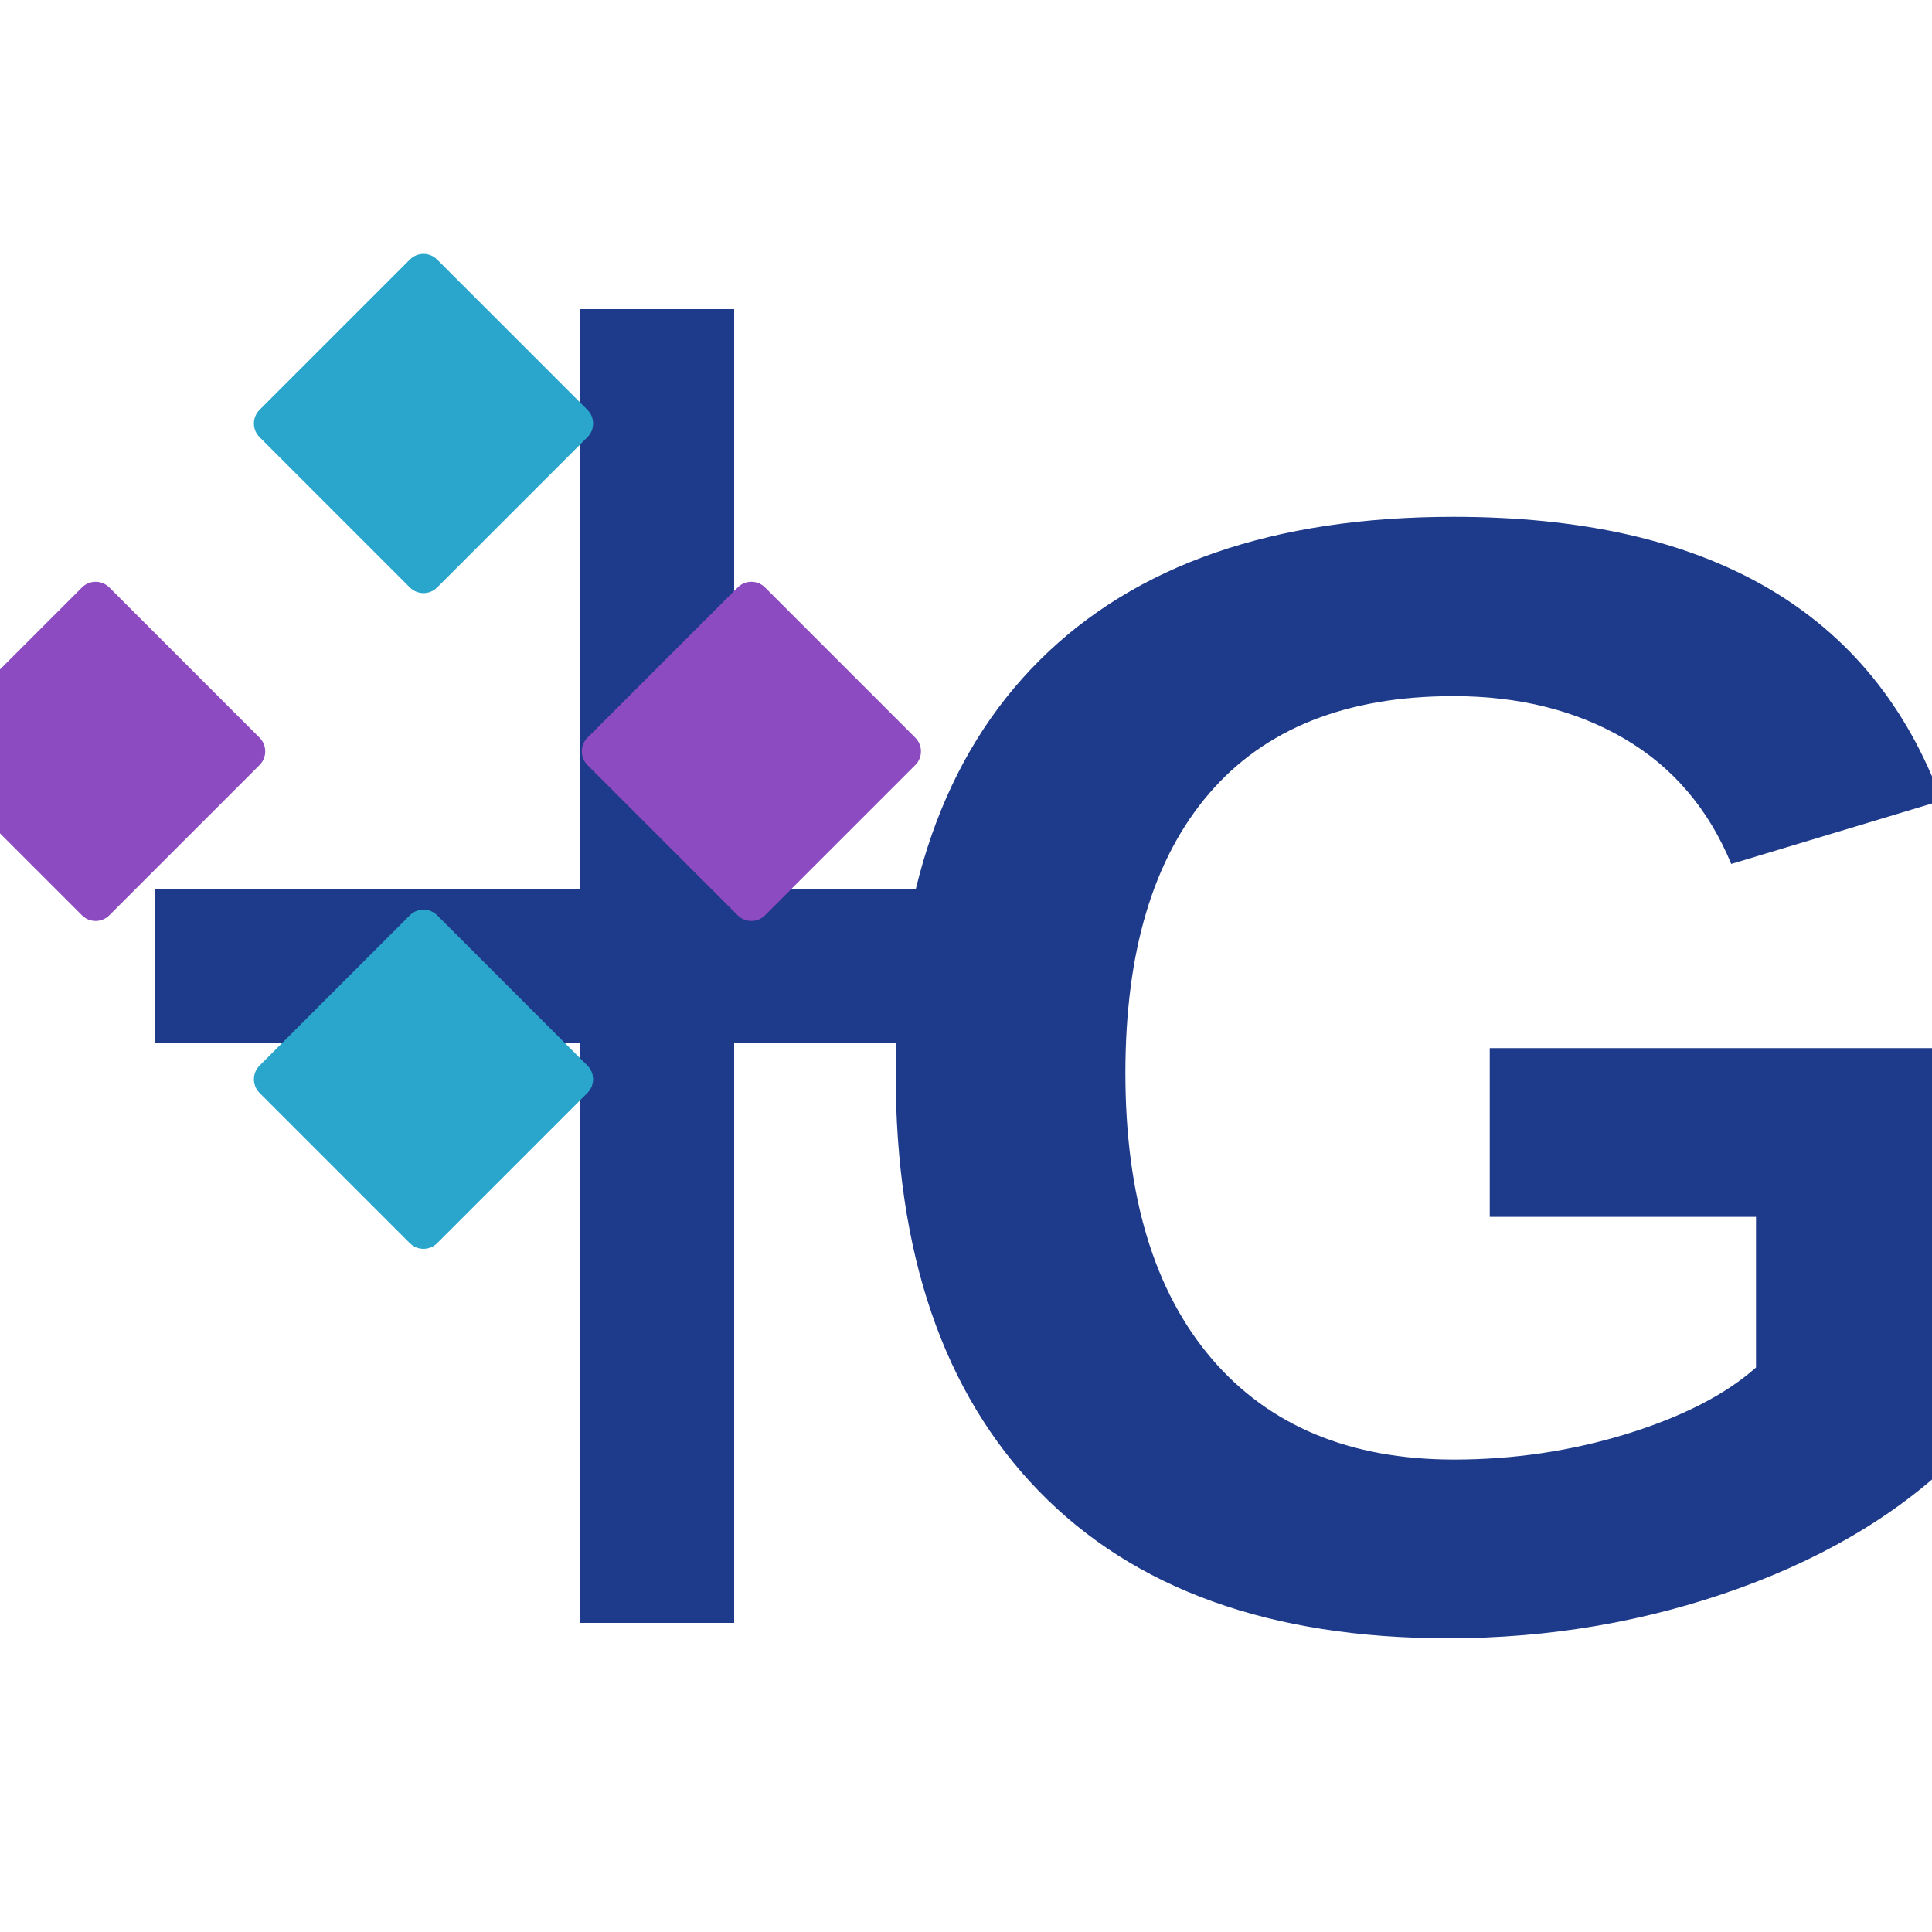
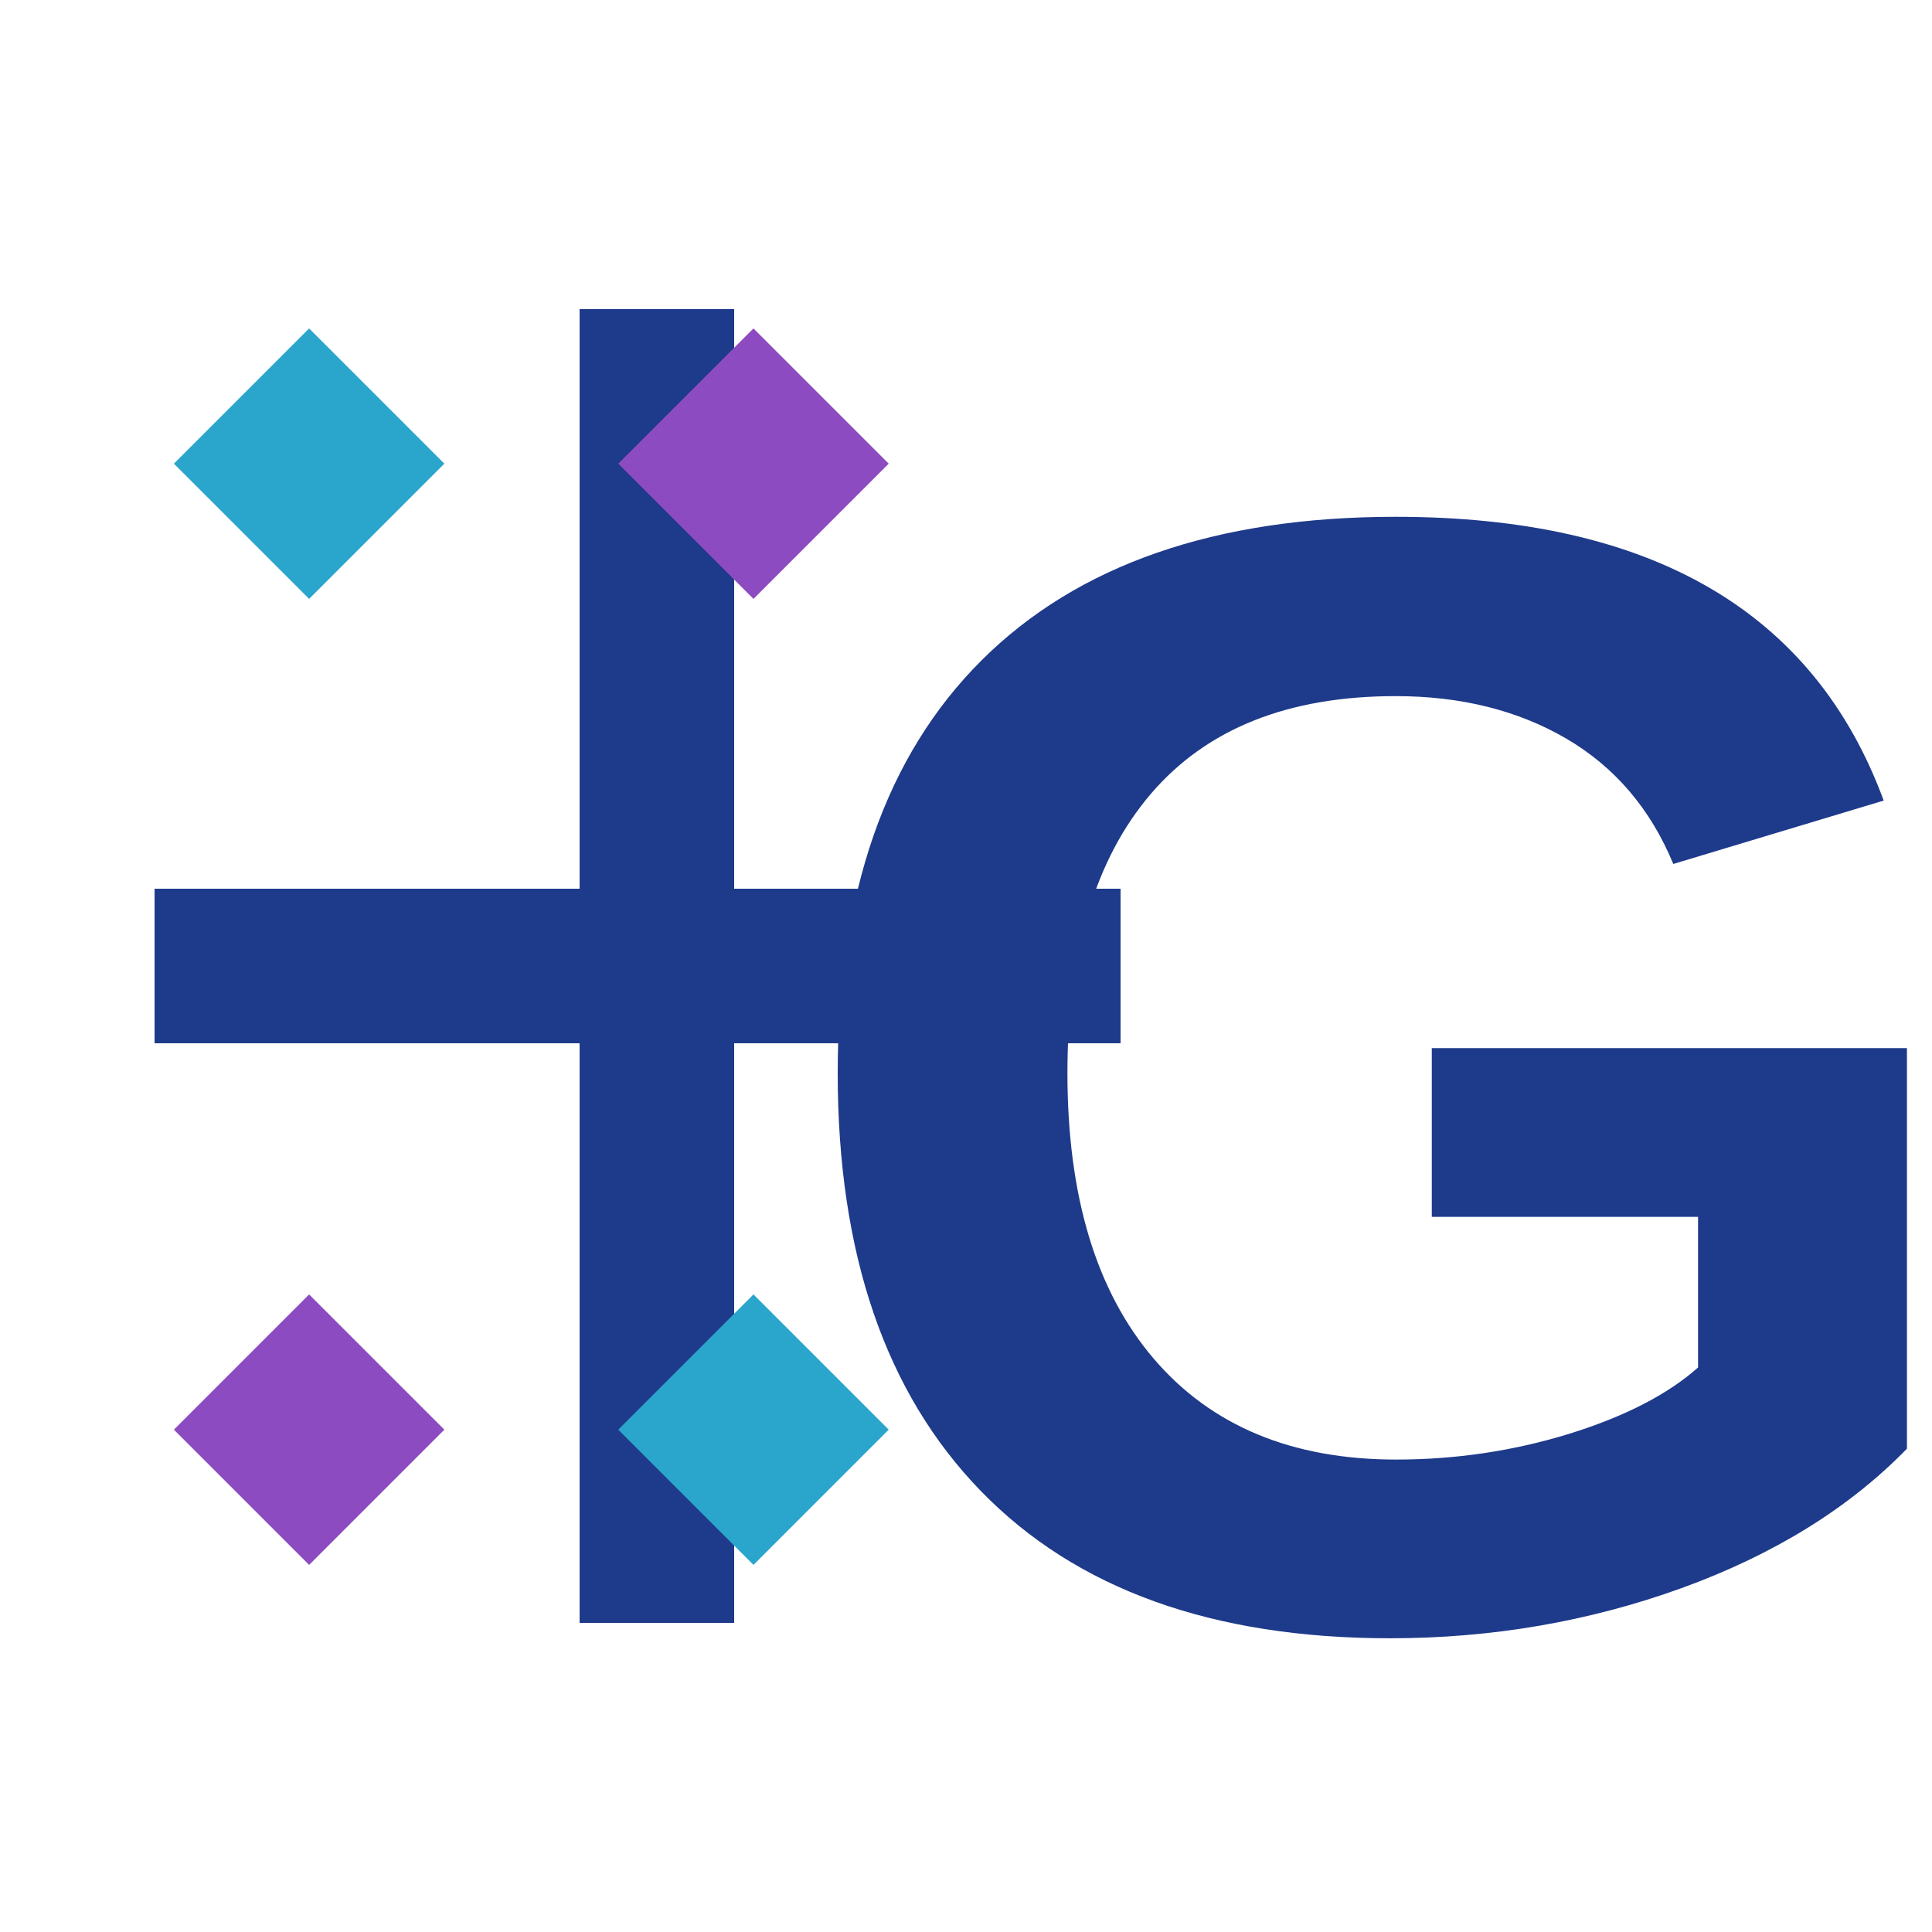
<svg xmlns="http://www.w3.org/2000/svg" viewBox="0 0 100 100" width="100%" height="100%" role="img" aria-label="GT InnoX logo">
  <g fill="#1E3A8A">
    <path d="M30 16h8v68h-8zM8 46h50v8H8z" />
-     <text x="43" y="84" font-family="Arial, Helvetica, sans-serif" font-size="82" font-weight="700" letter-spacing="-7">G</text>
+     <text x="40" y="84" font-family="Arial, Helvetica, sans-serif" font-size="82" font-weight="700" letter-spacing="-7">G</text>
  </g>
-   <g transform="rotate(45)">
-     <rect x="24.5" y="-6.5" width="13" height="13" rx="1" fill="#2AA6CC" />
-     <rect x="48.5" y="-6.5" width="13" height="13" rx="1" fill="#8C4BC0" />
-     <rect x="24.5" y="17.5" width="13" height="13" rx="1" fill="#8C4BC0" />
-     <rect x="48.5" y="17.5" width="13" height="13" rx="1" fill="#2AA6CC" />
+   <g>
+     <polygon points="16,17 23,24 16,31 9,24" fill="#2AA6CC" />
+     <polygon points="39,17 46,24 39,31 32,24" fill="#8C4BC0" />
+     <polygon points="16,67 23,74 16,81 9,74" fill="#8C4BC0" />
+     <polygon points="39,67 46,74 39,81 32,74" fill="#2AA6CC" />
  </g>
</svg>
